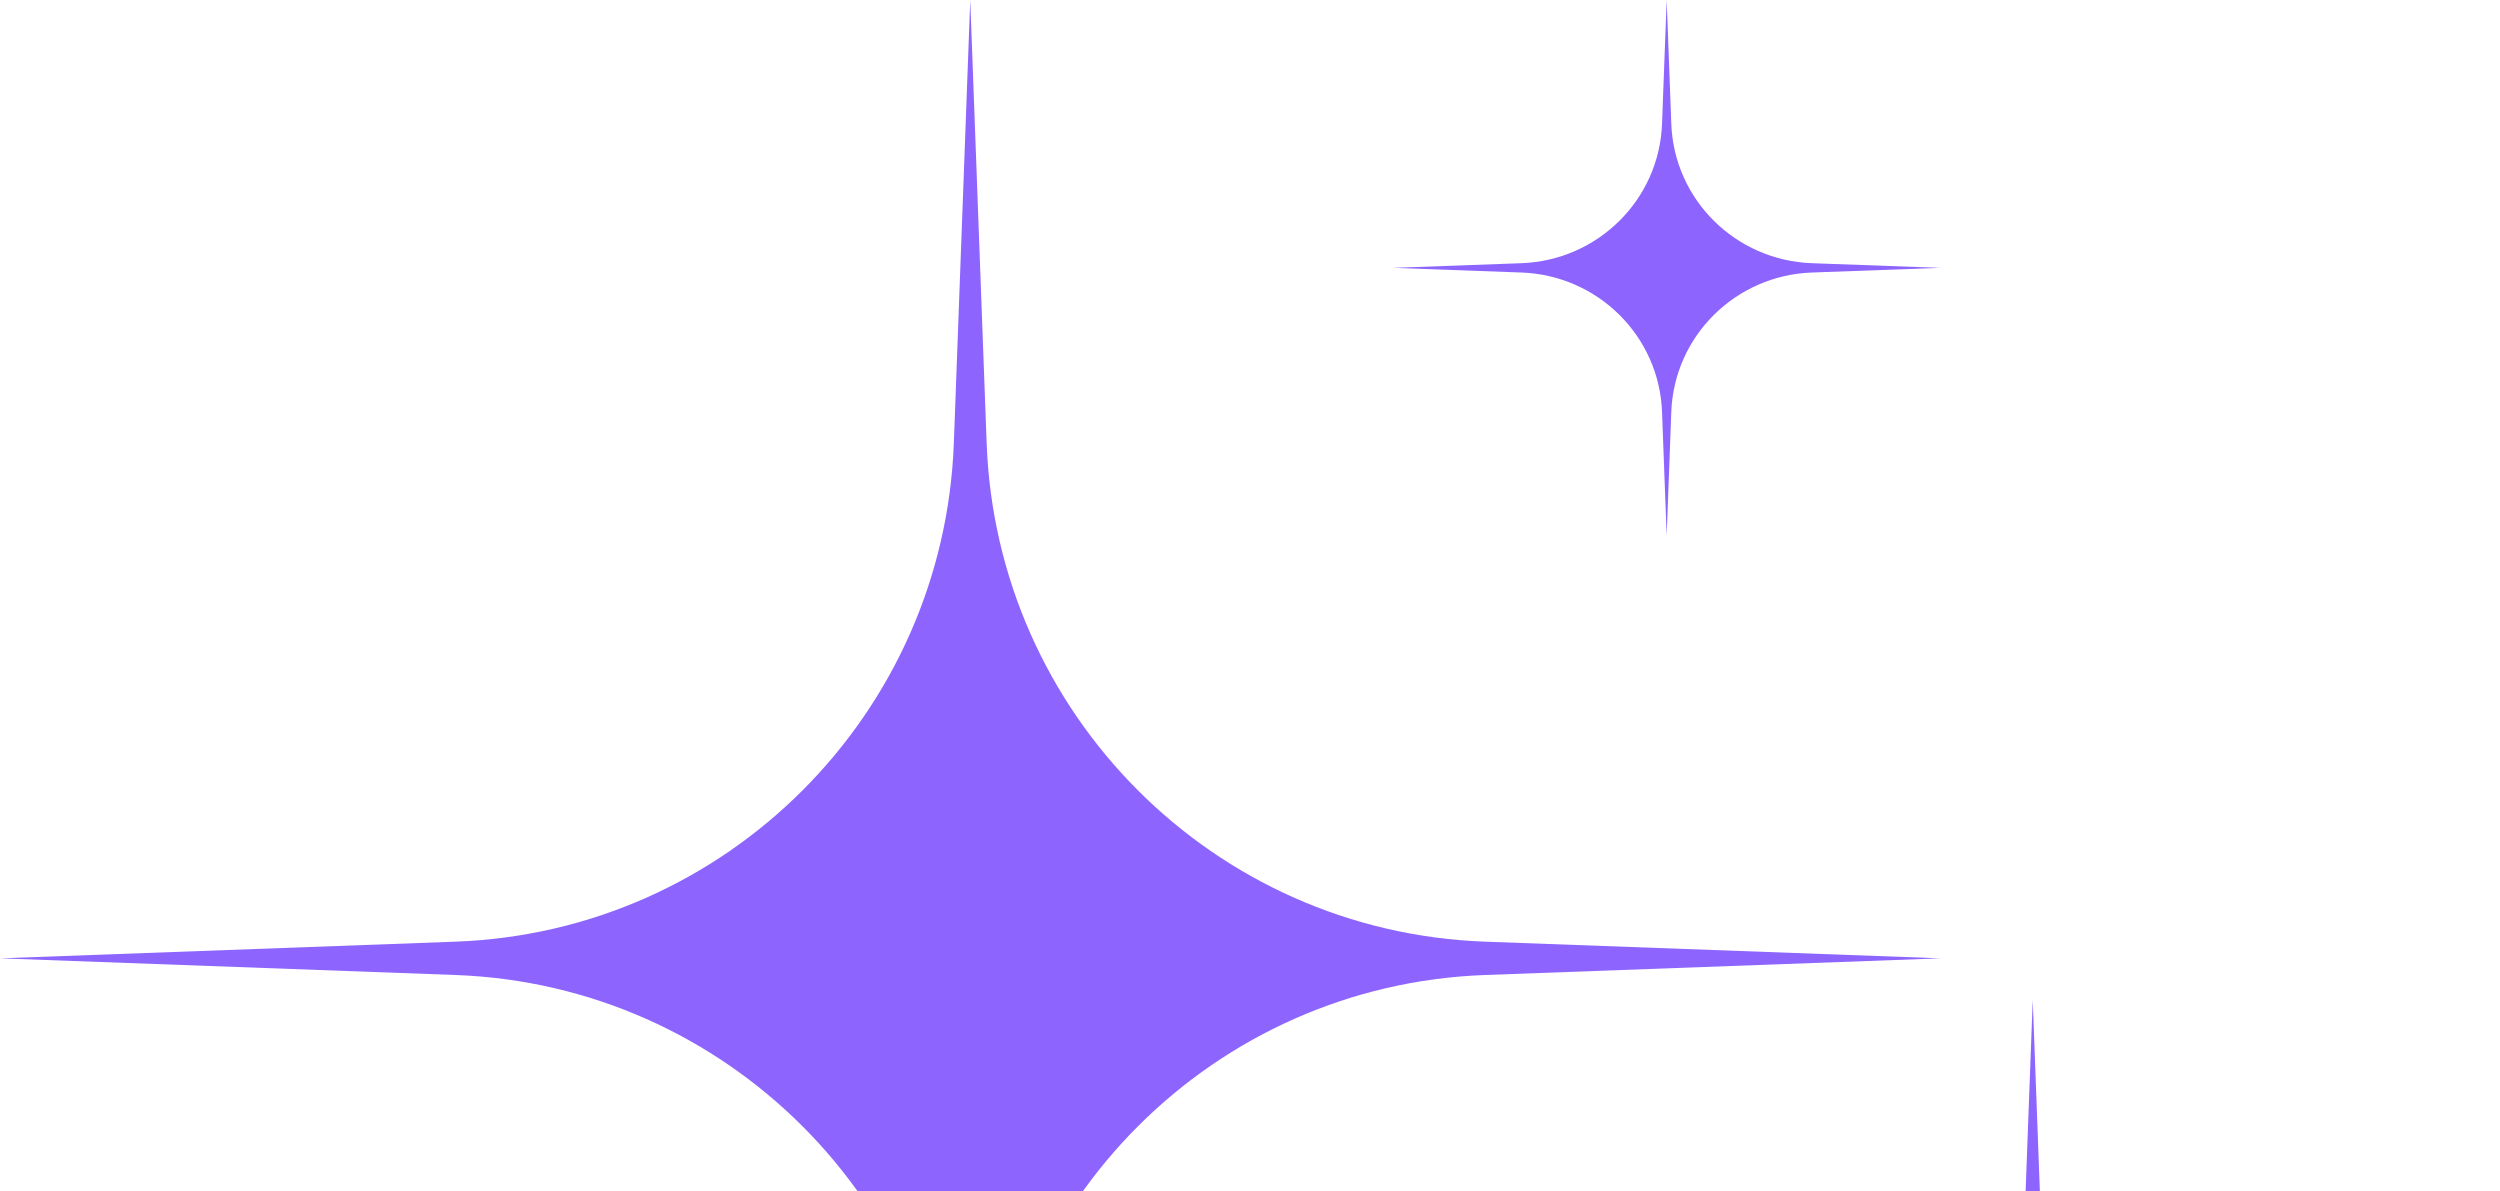
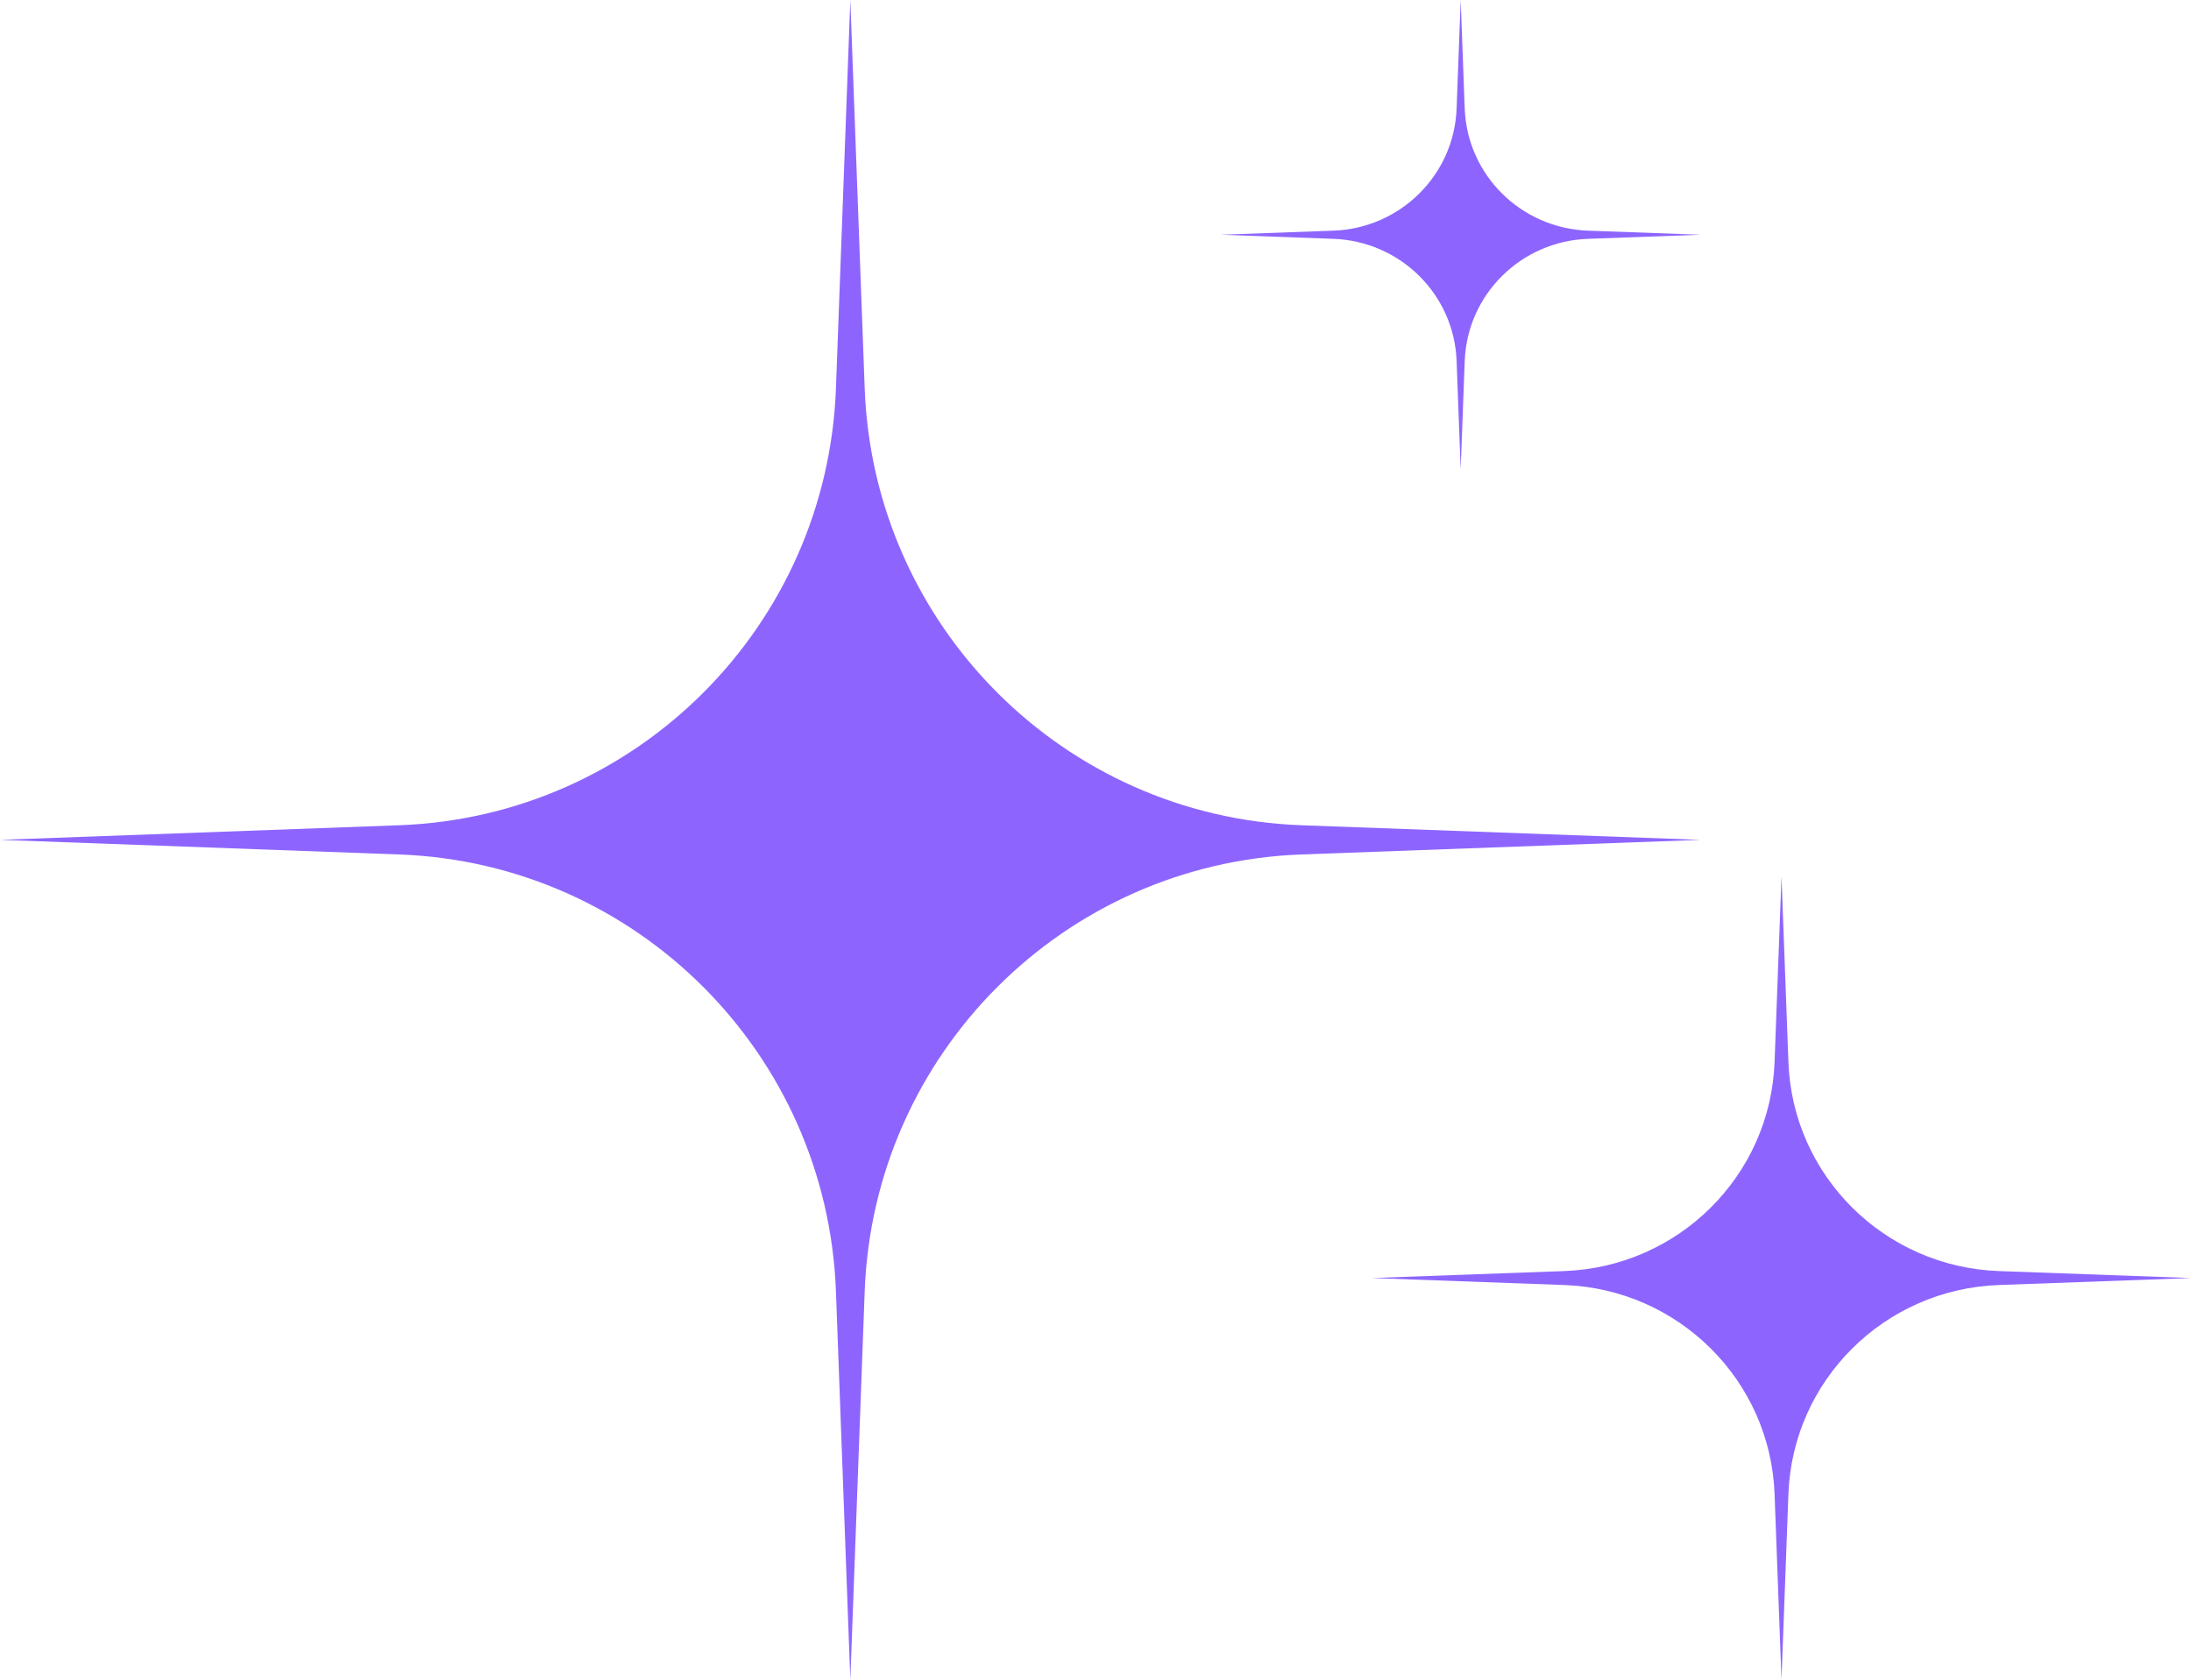
- <svg xmlns="http://www.w3.org/2000/svg" width="420" height="200" viewBox="0 0 420 200" fill="none">
+ <svg xmlns="http://www.w3.org/2000/svg" width="420" height="322" viewBox="0 0 420 322" fill="none">
  <path d="M163 0L165.756 74.454C167.443 120.004 203.953 156.534 249.455 158.199L326 161L249.455 163.801C203.953 165.466 167.443 201.996 165.756 247.546L163 322L160.244 247.547C158.557 201.996 122.047 165.466 76.545 163.801L0 161L76.545 158.199C122.047 156.534 158.557 120.004 160.244 74.454L163 0Z" fill="#8D65FE" />
  <path d="M280 0L280.778 20.81C281.254 33.541 291.557 43.752 304.398 44.217L326 45L304.398 45.783C291.557 46.248 281.254 56.459 280.778 69.19L280 90L279.222 69.19C278.746 56.459 268.443 46.248 255.602 45.783L234 45L255.602 44.217C268.443 43.752 278.746 33.541 279.222 20.81L280 0Z" fill="#8D65FE" />
  <path d="M341.5 168L342.827 203.608C343.64 225.393 361.223 242.864 383.136 243.661L420 245L383.136 246.339C361.223 247.136 343.64 264.607 342.827 286.392L341.5 322L340.173 286.392C339.36 264.607 321.777 247.136 299.864 246.339L263 245L299.864 243.661C321.777 242.864 339.36 225.393 340.173 203.608L341.5 168Z" fill="#8D65FE" />
</svg>
